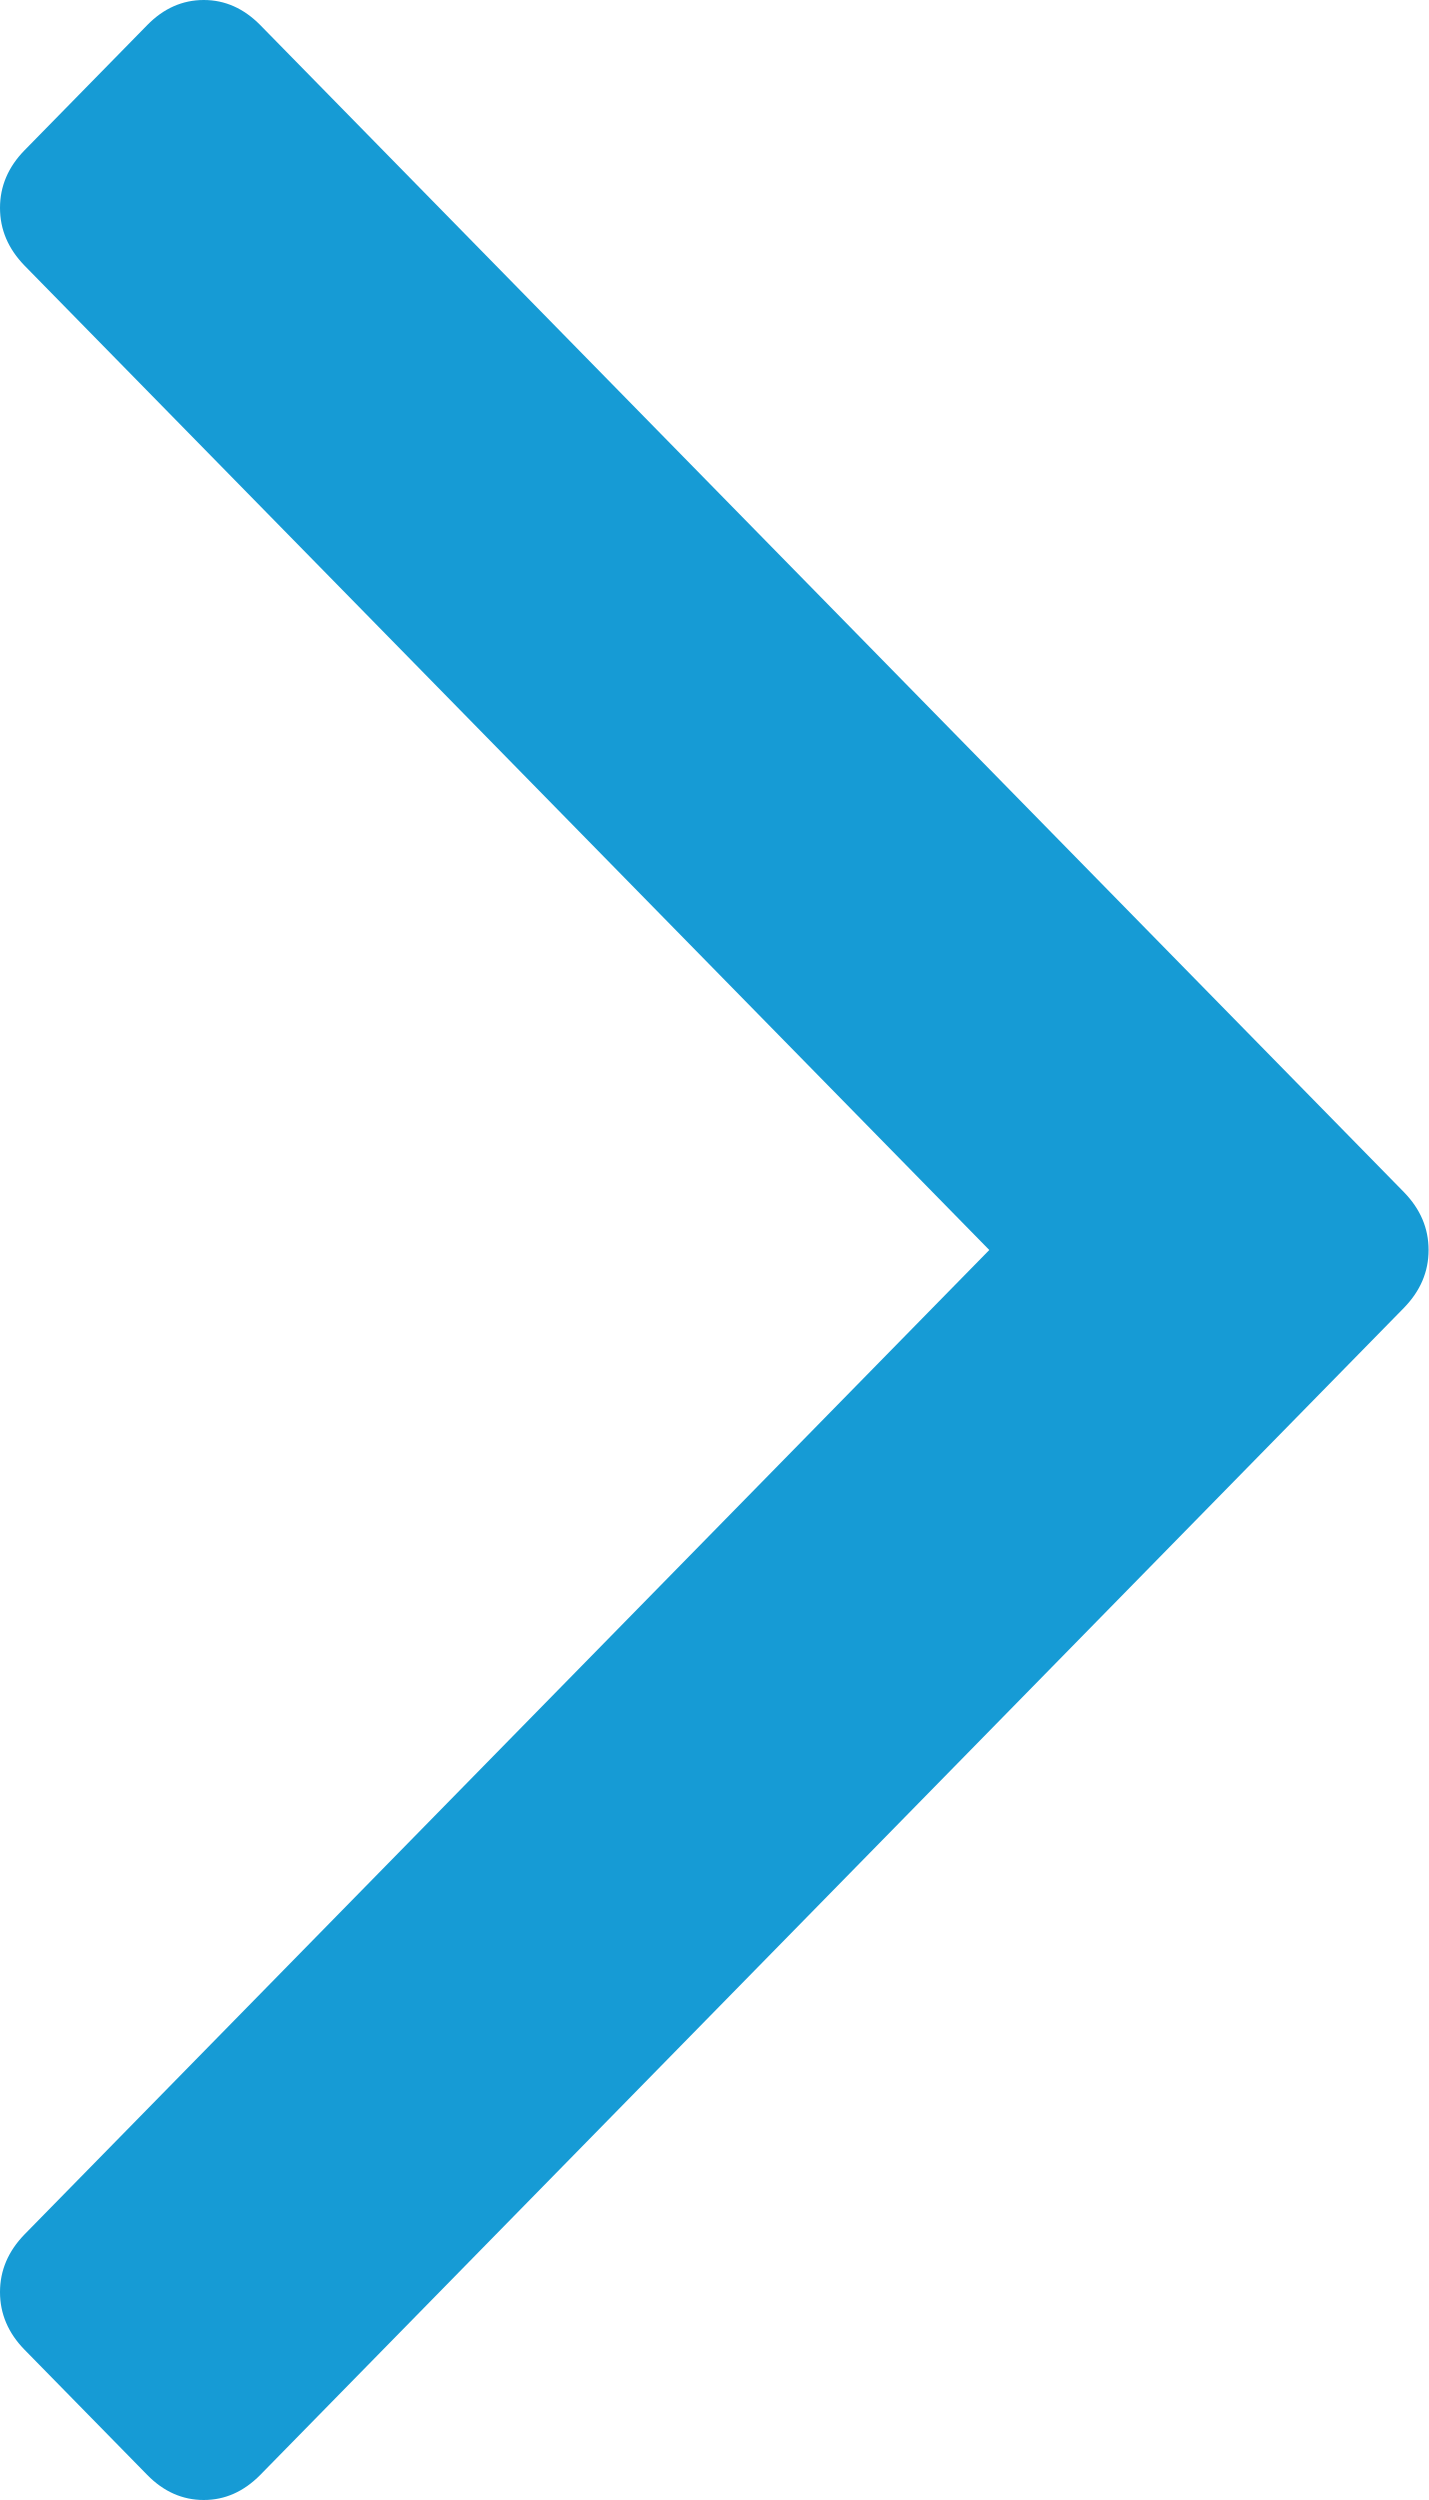
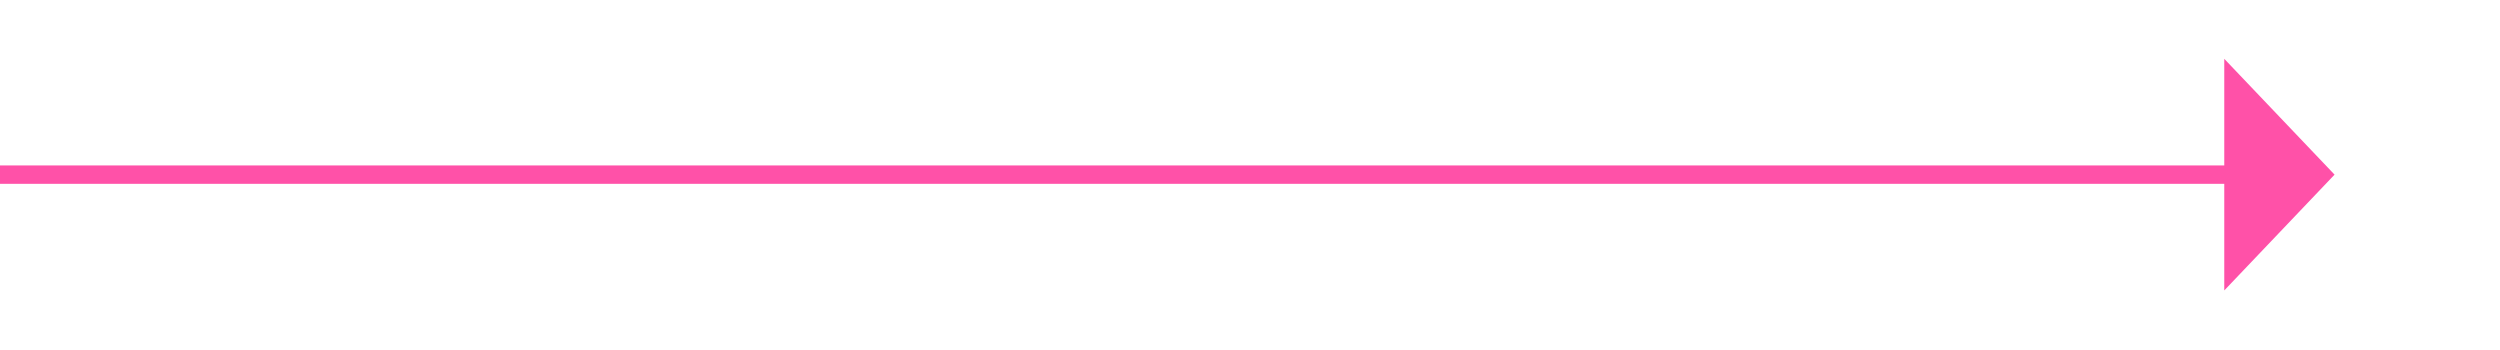
- <svg xmlns="http://www.w3.org/2000/svg" version="1.1" width="8px" height="14px">
-   <g transform="matrix(1 0 0 1 55 -2562 )">
-     <path d="M 7.863 6.677  C 7.954 6.771  8 6.878  8 7  C 8 7.122  7.954 7.229  7.863 7.323  L 1.457 13.86  C 1.365 13.953  1.26 14  1.141 14  C 1.022 14  0.916 13.953  0.825 13.86  L 0.137 13.158  C 0.046 13.065  0 12.957  0 12.836  C 0 12.714  0.046 12.607  0.137 12.513  L 5.54 7  L 0.137 1.487  C 0.046 1.393  0 1.286  0 1.164  C 0 1.043  0.046 0.935  0.137 0.842  L 0.825 0.14  C 0.916 0.047  1.022 0  1.141 0  C 1.26 0  1.365 0.047  1.457 0.14  L 7.863 6.677  Z " fill-rule="nonzero" fill="#169bd5" stroke="none" transform="matrix(1 0 0 1 -55 2562 )" />
+ <svg xmlns="http://www.w3.org/2000/svg" version="1.1" width="136px" height="19px">
+   <g transform="matrix(1 0 0 1 -4816 -1563 )">
+     <path d="M 4937 1578.8  L 4943 1572.5  L 4937 1566.2  L 4937 1578.8  Z " fill-rule="nonzero" fill="#ff51a8" stroke="none" />
+     <path d="M 4816 1572.5  L 4938 1572.5  " stroke-width="1" stroke="#ff51a8" fill="none" />
  </g>
</svg>
